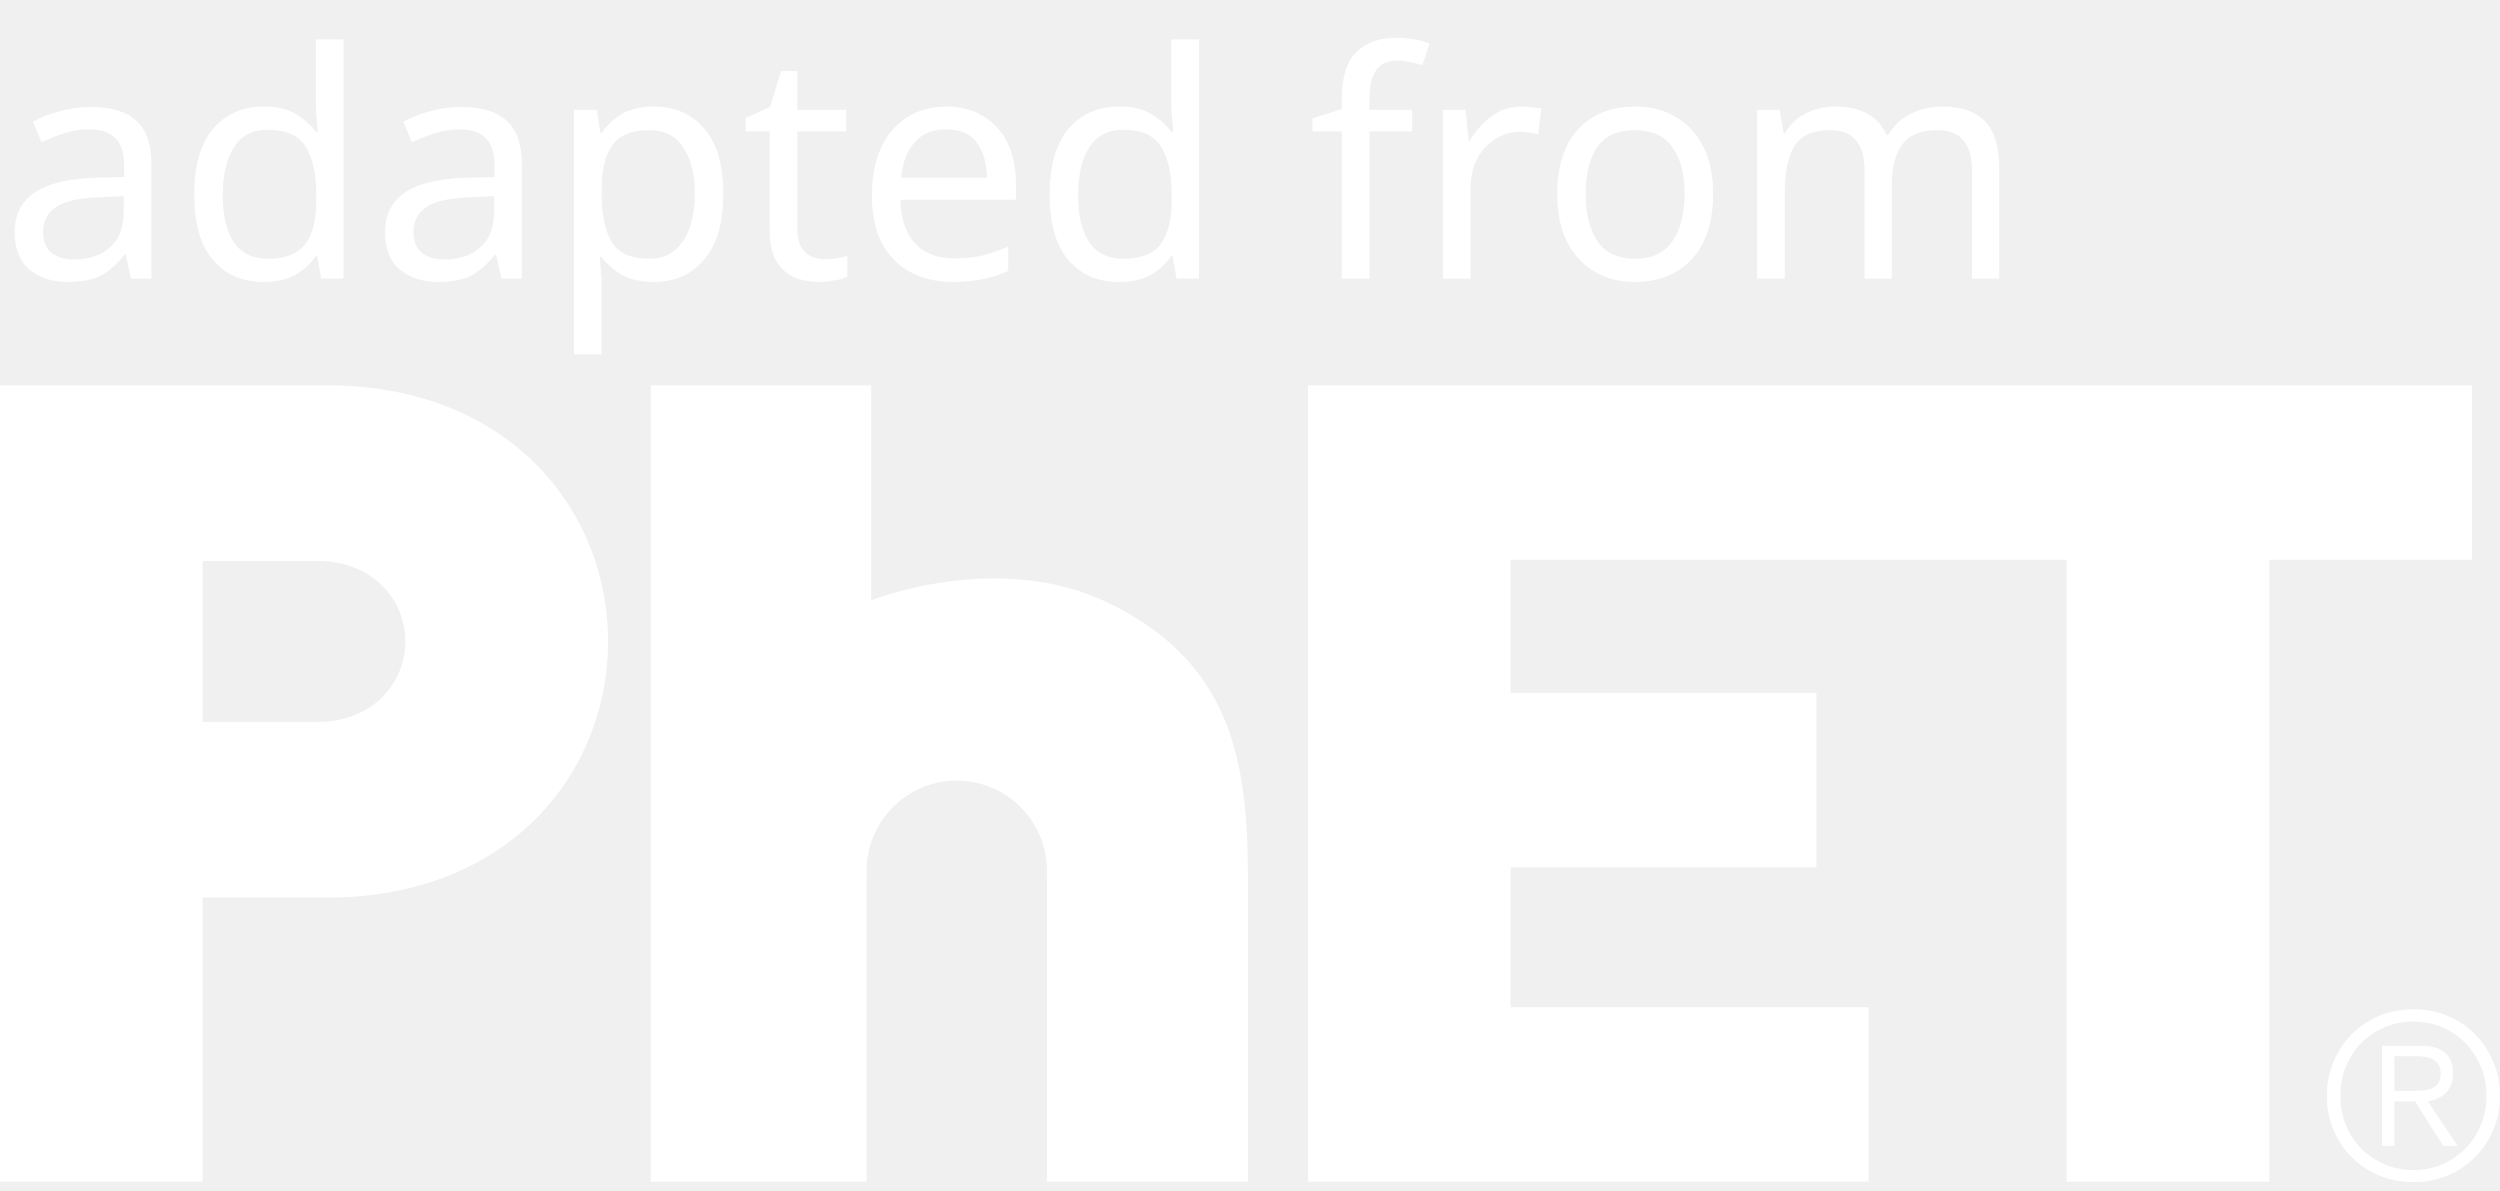
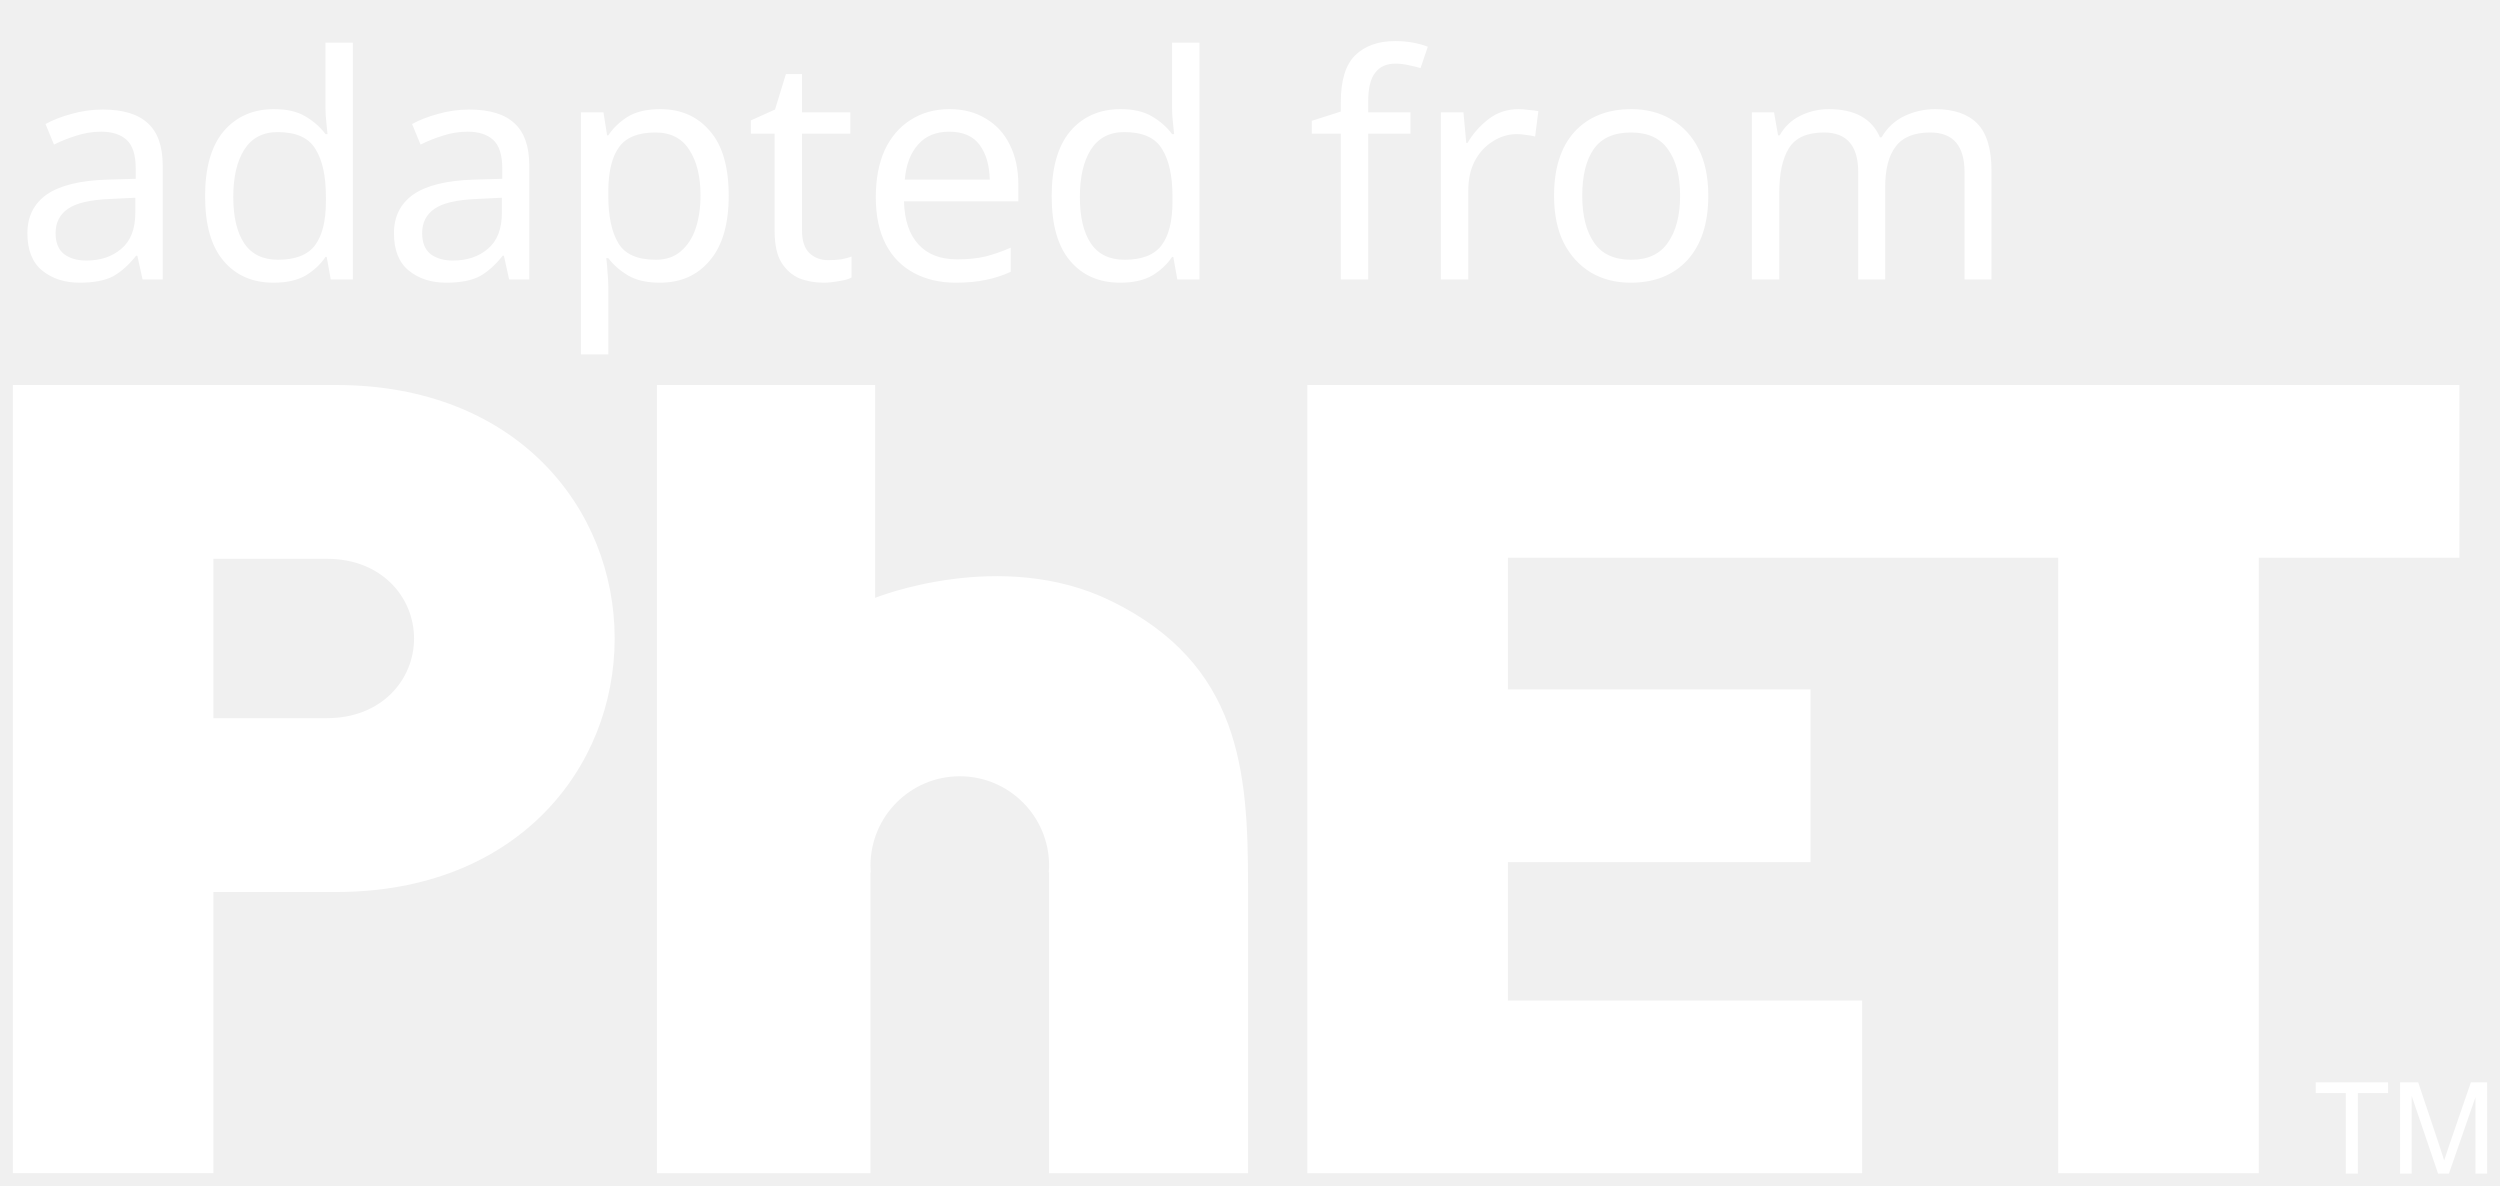
- <svg xmlns="http://www.w3.org/2000/svg" version="1.1" id="Layer_1" x="0px" y="0px" width="273px" height="130px" viewBox="0 0 96 45.07" enable-background="new 0 0 96 45.07" xml:space="preserve">
+ <svg xmlns="http://www.w3.org/2000/svg" version="1.1" id="Layer_1" x="0px" y="0px" width="97px" height="46px" viewBox="0 0 97 46" enable-background="new 0 0 97 46" xml:space="preserve">
  <g>
    <g>
-       <text transform="matrix(1 0 0 1 9.765625e-04 10.3789)" fill="#FFFFFF" font-family="'ArialMT'" font-size="12.094">adapted from</text>
+       <text transform="matrix(1 0 0 1 0.5005 10.8438)" fill="#FFFFFF" font-family="'ArialMT'" font-size="12.094">adapted from</text>
      <g>
-         <path fill-rule="evenodd" clip-rule="evenodd" fill="#FFFFFF" d="M15.565,24.31c0,1.588-1.244,3.091-3.381,3.091H7.781v-6.183     h4.403C14.321,21.217,15.565,22.719,15.565,24.31z M23.35,24.31c0-5.027-3.78-9.836-10.807-9.836H0v30.58h7.781V34.146h4.762     C19.569,34.146,23.35,29.333,23.35,24.31z" />
-         <polygon fill="#FFFFFF" points="71.752,45.054 50.225,45.054 50.225,14.474 71.574,14.474 94.925,14.474 94.925,21.174      87.143,21.174 87.143,45.054 79.357,45.054 79.357,21.174 71.752,21.174 58.008,21.174 58.008,26.286 69.749,26.286      69.749,32.986 58.008,32.986 58.008,38.355 71.752,38.355    " />
-         <path fill="#FFFFFF" d="M42.597,22.846c-4.269-2.082-9.142-0.114-9.142-0.114v-8.258H24.99v30.58h8.285V33.383h0.013     c-0.007-0.086-0.013-0.173-0.013-0.262c0-1.913,1.551-3.467,3.465-3.467c1.912,0,3.465,1.554,3.465,3.467     c0,0.088-0.006,0.176-0.013,0.262h0.013v11.671h7.719c0,0,0,0.923,0-11.195C47.924,29.486,47.643,25.306,42.597,22.846z" />
+         <path fill-rule="evenodd" clip-rule="evenodd" fill="#FFFFFF" d="M16.065,24.774c0,1.588-1.244,3.091-3.381,3.091H8.281v-6.183     h4.403C14.821,21.682,16.065,23.184,16.065,24.774z M23.849,24.774c0-5.027-3.78-9.836-10.807-9.836H0.5v30.58h7.781V34.61h4.762     C20.069,34.61,23.849,29.798,23.849,24.774z" />
+         <polygon fill="#FFFFFF" points="72.251,45.519 50.724,45.519 50.724,14.938 72.074,14.938 95.424,14.938 95.424,21.639      87.642,21.639 87.642,45.519 79.857,45.519 79.857,21.639 72.251,21.639 58.507,21.639 58.507,26.75 70.249,26.75 70.249,33.451      58.507,33.451 58.507,38.82 72.251,38.82    " />
+         <path fill="#FFFFFF" d="M43.096,23.311c-4.269-2.082-9.142-0.114-9.142-0.114v-8.258H25.49v30.58h8.285V33.848h0.013     c-0.007-0.086-0.013-0.173-0.013-0.262c0-1.913,1.551-3.467,3.465-3.467c1.912,0,3.465,1.554,3.465,3.467     c0,0.088-0.006,0.176-0.013,0.262h0.013v11.671h7.719c0,0,0,0.923,0-11.195C48.423,29.951,48.142,25.771,43.096,23.311z" />
      </g>
    </g>
    <g>
-       <path fill="#FFFFFF" d="M93.987,38.688c0.405,0.169,0.759,0.406,1.056,0.708c0.298,0.3,0.53,0.65,0.7,1.059    C95.912,40.858,96,41.292,96,41.757c0,0.469-0.088,0.907-0.257,1.309c-0.17,0.403-0.402,0.752-0.7,1.048    c-0.297,0.3-0.65,0.532-1.056,0.704c-0.405,0.168-0.842,0.252-1.311,0.252c-0.472,0-0.911-0.084-1.315-0.252    c-0.407-0.171-0.756-0.404-1.056-0.704c-0.298-0.296-0.529-0.646-0.698-1.048c-0.171-0.402-0.257-0.84-0.257-1.309    c0-0.465,0.086-0.899,0.257-1.303c0.169-0.408,0.4-0.759,0.698-1.059c0.3-0.302,0.648-0.539,1.056-0.708    c0.404-0.17,0.844-0.254,1.315-0.254C93.146,38.433,93.582,38.518,93.987,38.688z M91.556,39.13    c-0.345,0.148-0.639,0.349-0.893,0.606c-0.249,0.257-0.443,0.558-0.583,0.903c-0.141,0.344-0.209,0.718-0.209,1.117    c0,0.4,0.068,0.771,0.209,1.116c0.14,0.348,0.334,0.646,0.583,0.903c0.254,0.254,0.548,0.458,0.893,0.609    c0.338,0.147,0.713,0.223,1.121,0.223c0.397,0,0.771-0.075,1.112-0.223c0.34-0.151,0.636-0.354,0.889-0.609    c0.249-0.257,0.445-0.556,0.588-0.903c0.143-0.346,0.215-0.716,0.215-1.116c0-0.399-0.072-0.772-0.215-1.117    c-0.143-0.346-0.339-0.646-0.588-0.903c-0.253-0.257-0.549-0.458-0.889-0.606c-0.342-0.148-0.715-0.223-1.112-0.223    C92.269,38.907,91.894,38.982,91.556,39.13z M91.469,43.677v-3.841h1.476c0.433,0,0.749,0.091,0.952,0.272    c0.198,0.181,0.299,0.444,0.299,0.792c0,0.166-0.025,0.313-0.079,0.438c-0.05,0.125-0.12,0.231-0.205,0.316    c-0.091,0.086-0.195,0.156-0.312,0.205c-0.118,0.049-0.24,0.091-0.372,0.112l1.145,1.707H93.82l-1.084-1.707h-0.793v1.707H91.469z     M92.992,41.555c0.141-0.008,0.265-0.033,0.369-0.074c0.107-0.043,0.195-0.108,0.262-0.203c0.065-0.092,0.097-0.217,0.097-0.378    c0-0.139-0.026-0.248-0.076-0.333c-0.049-0.081-0.117-0.149-0.204-0.199c-0.086-0.053-0.183-0.086-0.289-0.103    c-0.109-0.018-0.224-0.028-0.34-0.028h-0.867v1.333h0.624C92.711,41.571,92.853,41.563,92.992,41.555z" />
+       <path fill="#FFFFFF" d="M91.016,45.535v-3.123H89.85v-0.417h2.806v0.417h-1.171v3.123H91.016z" />
+       <path fill="#FFFFFF" d="M93.122,45.535v-3.54h0.705l0.838,2.506c0.077,0.234,0.134,0.408,0.169,0.524    c0.04-0.129,0.104-0.318,0.188-0.567l0.848-2.463h0.63v3.54h-0.452v-2.963l-1.029,2.963h-0.422l-1.024-3.014v3.014H93.122z" />
    </g>
  </g>
</svg>
